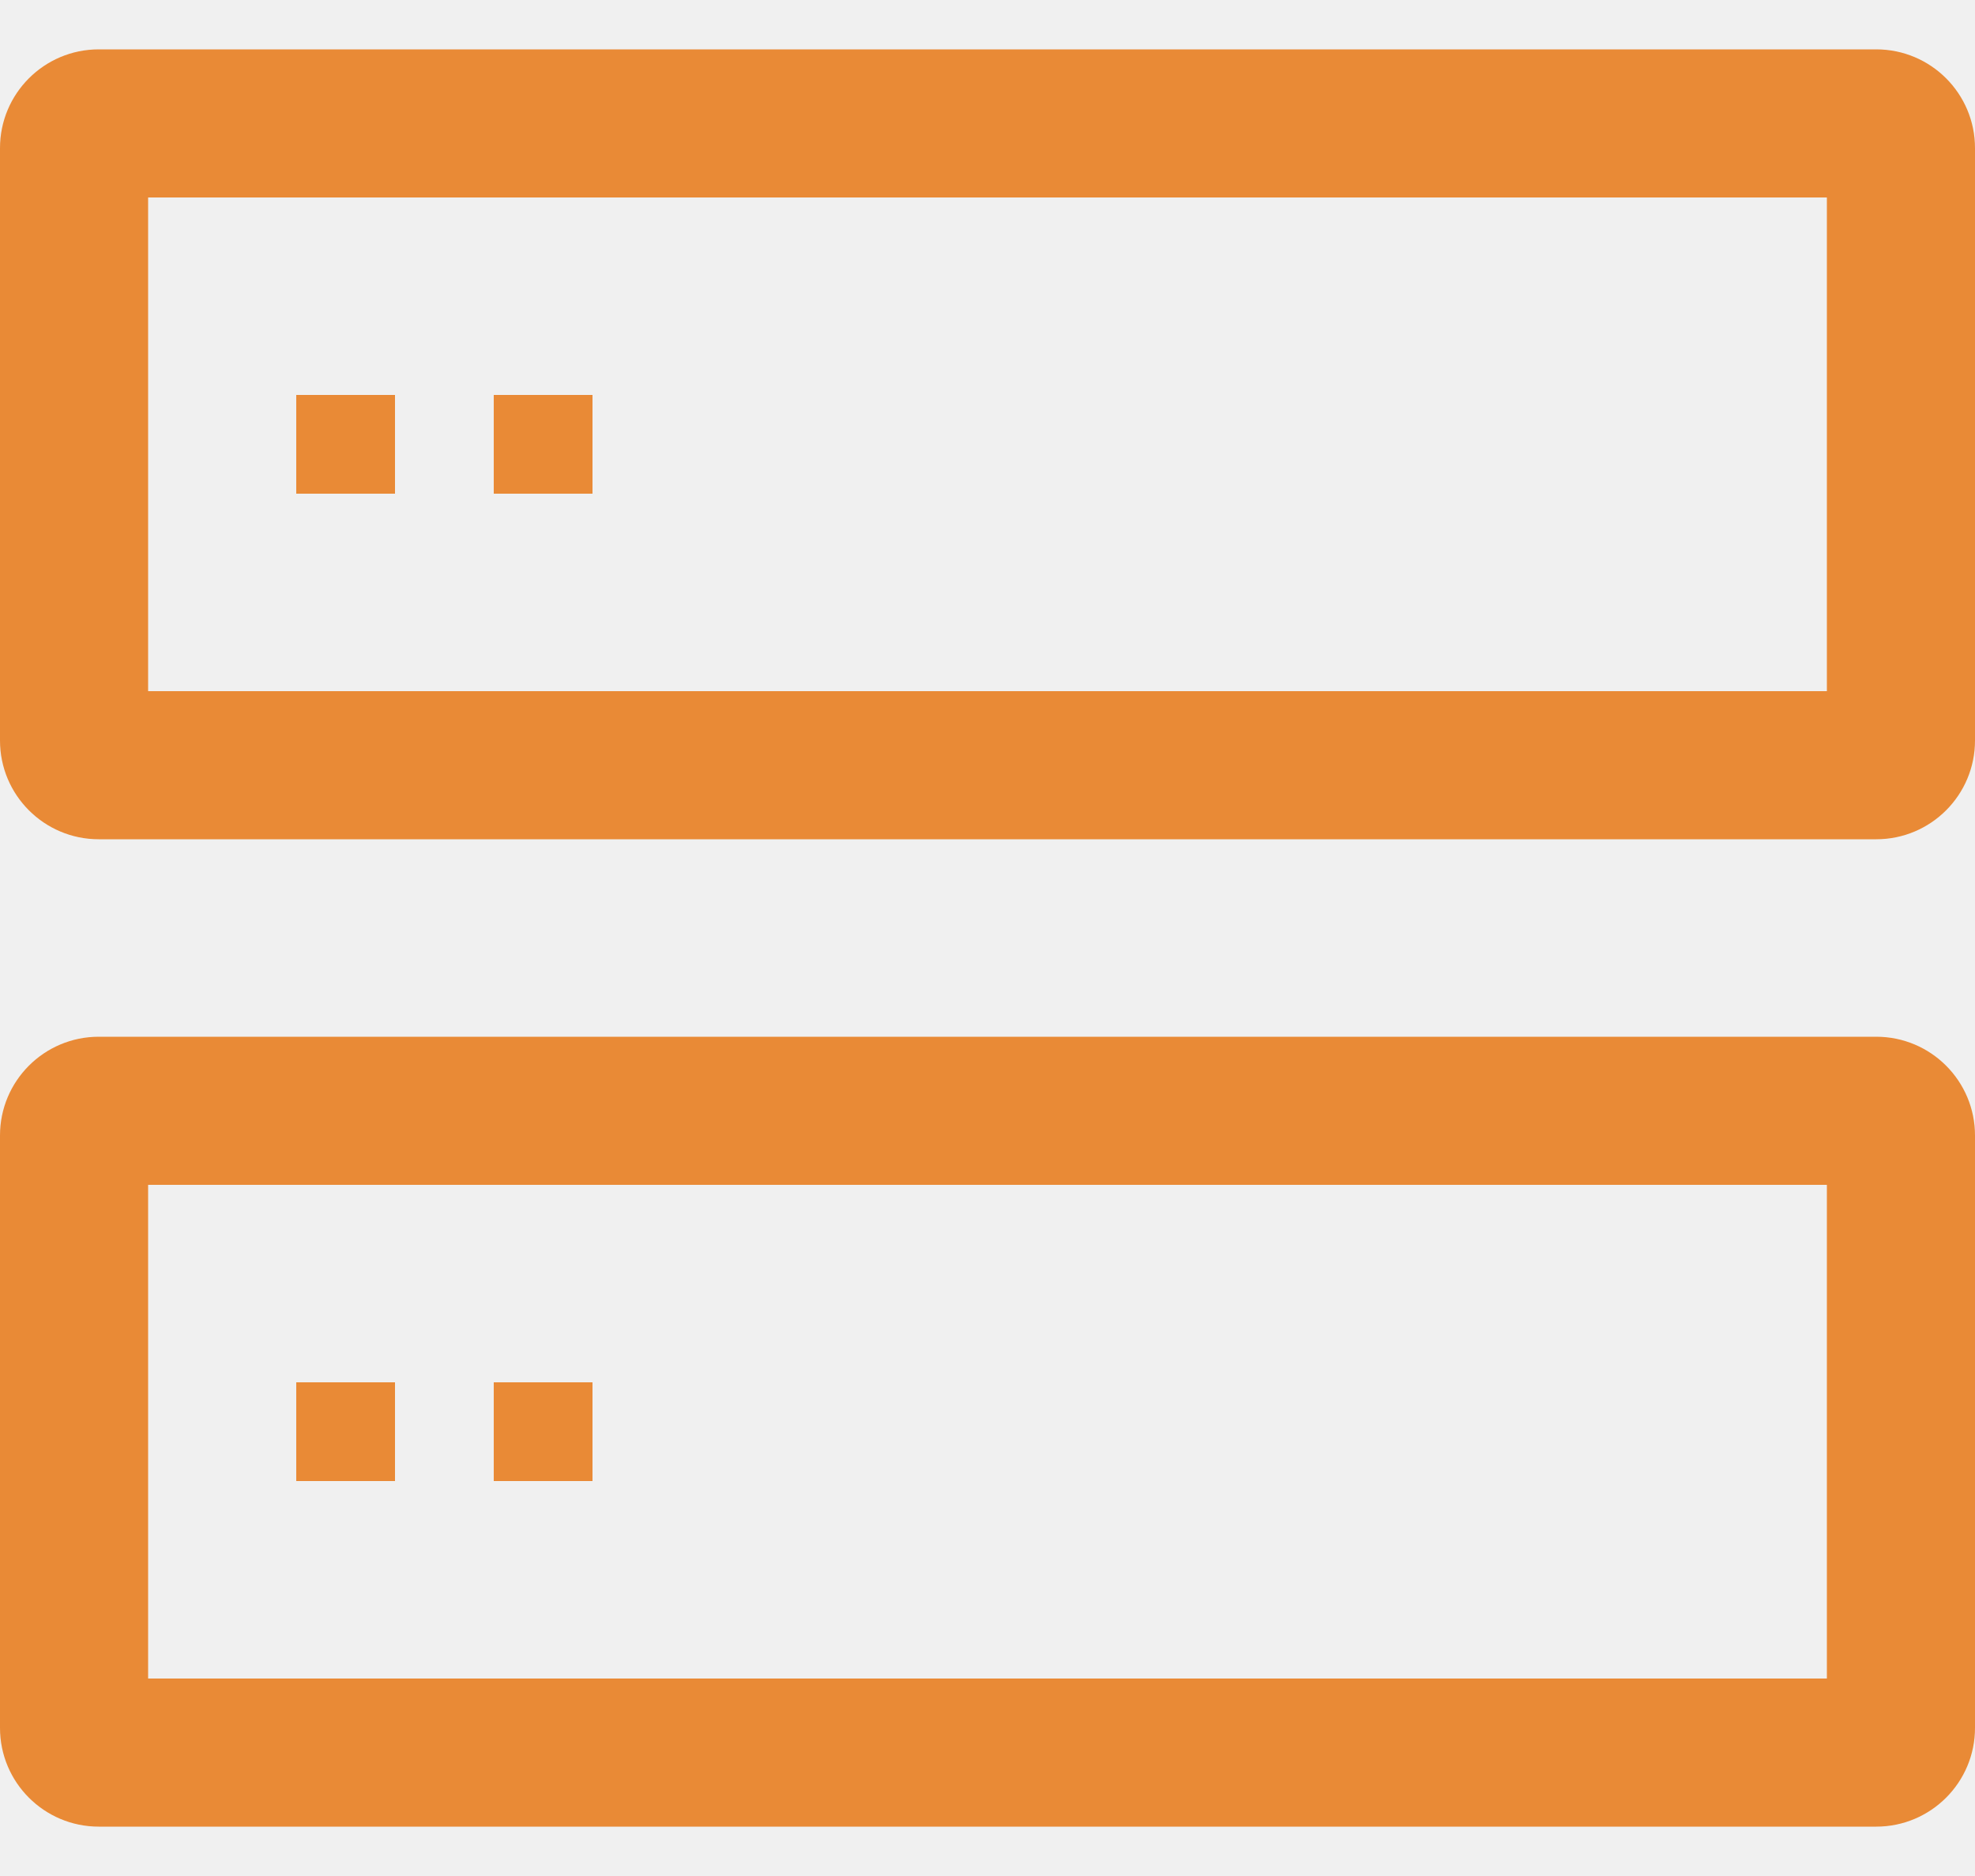
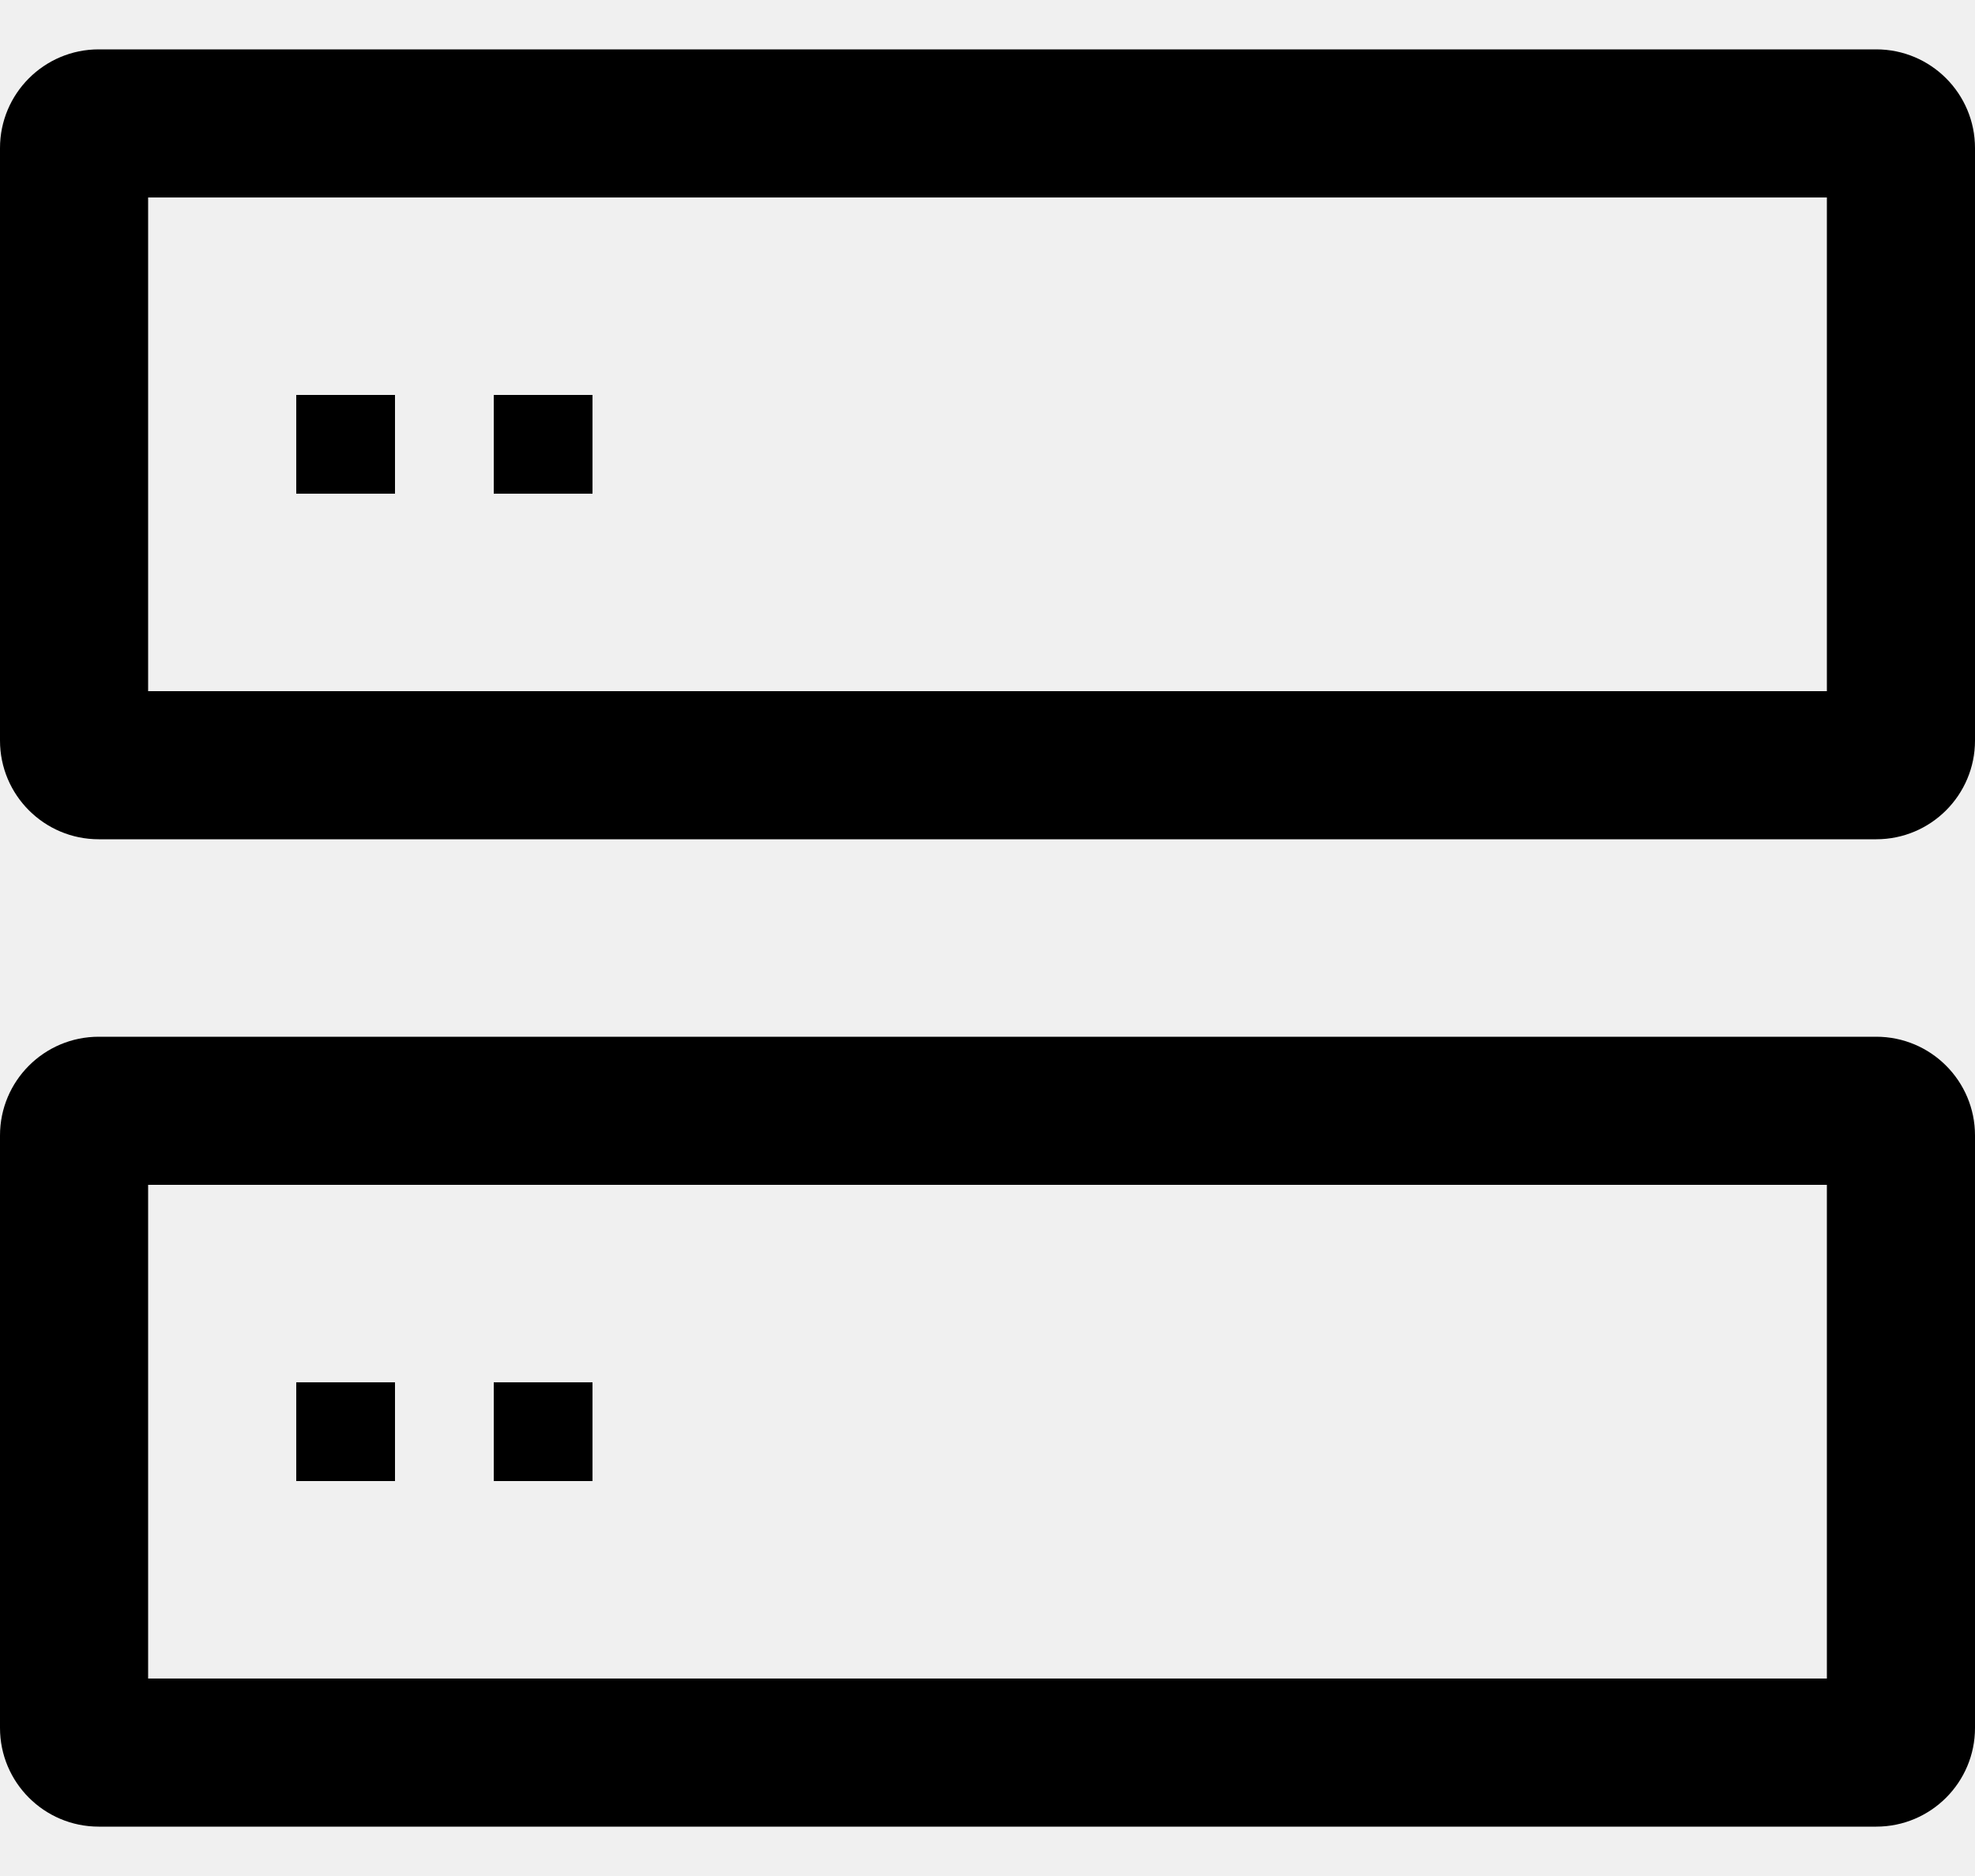
<svg xmlns="http://www.w3.org/2000/svg" width="20" height="19" viewBox="0 0 20 19" fill="none">
  <mask id="path-1-inside-1" fill="white">
    <rect y="10.5" width="20" height="8" rx="1" />
  </mask>
-   <rect y="10.5" width="20" height="8" rx="1" stroke="#E98A36" stroke-width="3" mask="url(#path-1-inside-1)" />
+   <rect y="10.5" width="20" height="8" rx="1" stroke="#000" stroke-width="3" mask="url(#path-1-inside-1)" />
  <mask id="path-2-inside-2" fill="white">
    <rect y="0.5" width="20" height="8" rx="1" />
  </mask>
-   <rect y="0.5" width="20" height="8" rx="1" stroke="#E98A36" stroke-width="3" mask="url(#path-2-inside-2)" />
-   <line x1="3" y1="4.5" x2="4" y2="4.5" stroke="#E98A36" />
-   <line x1="5" y1="4.5" x2="6" y2="4.5" stroke="#E98A36" />
-   <line x1="3" y1="14.5" x2="4" y2="14.5" stroke="#E98A36" />
-   <line x1="5" y1="14.5" x2="6" y2="14.5" stroke="#E98A36" />
+   <rect y="0.5" width="20" height="8" rx="1" stroke="#000" stroke-width="3" mask="url(#path-2-inside-2)" />
+   <line x1="3" y1="4.5" x2="4" y2="4.5" stroke="#000" />
+   <line x1="5" y1="4.5" x2="6" y2="4.5" stroke="#000" />
+   <line x1="3" y1="14.5" x2="4" y2="14.5" stroke="#000" />
+   <line x1="5" y1="14.5" x2="6" y2="14.5" stroke="#000" />
</svg>
